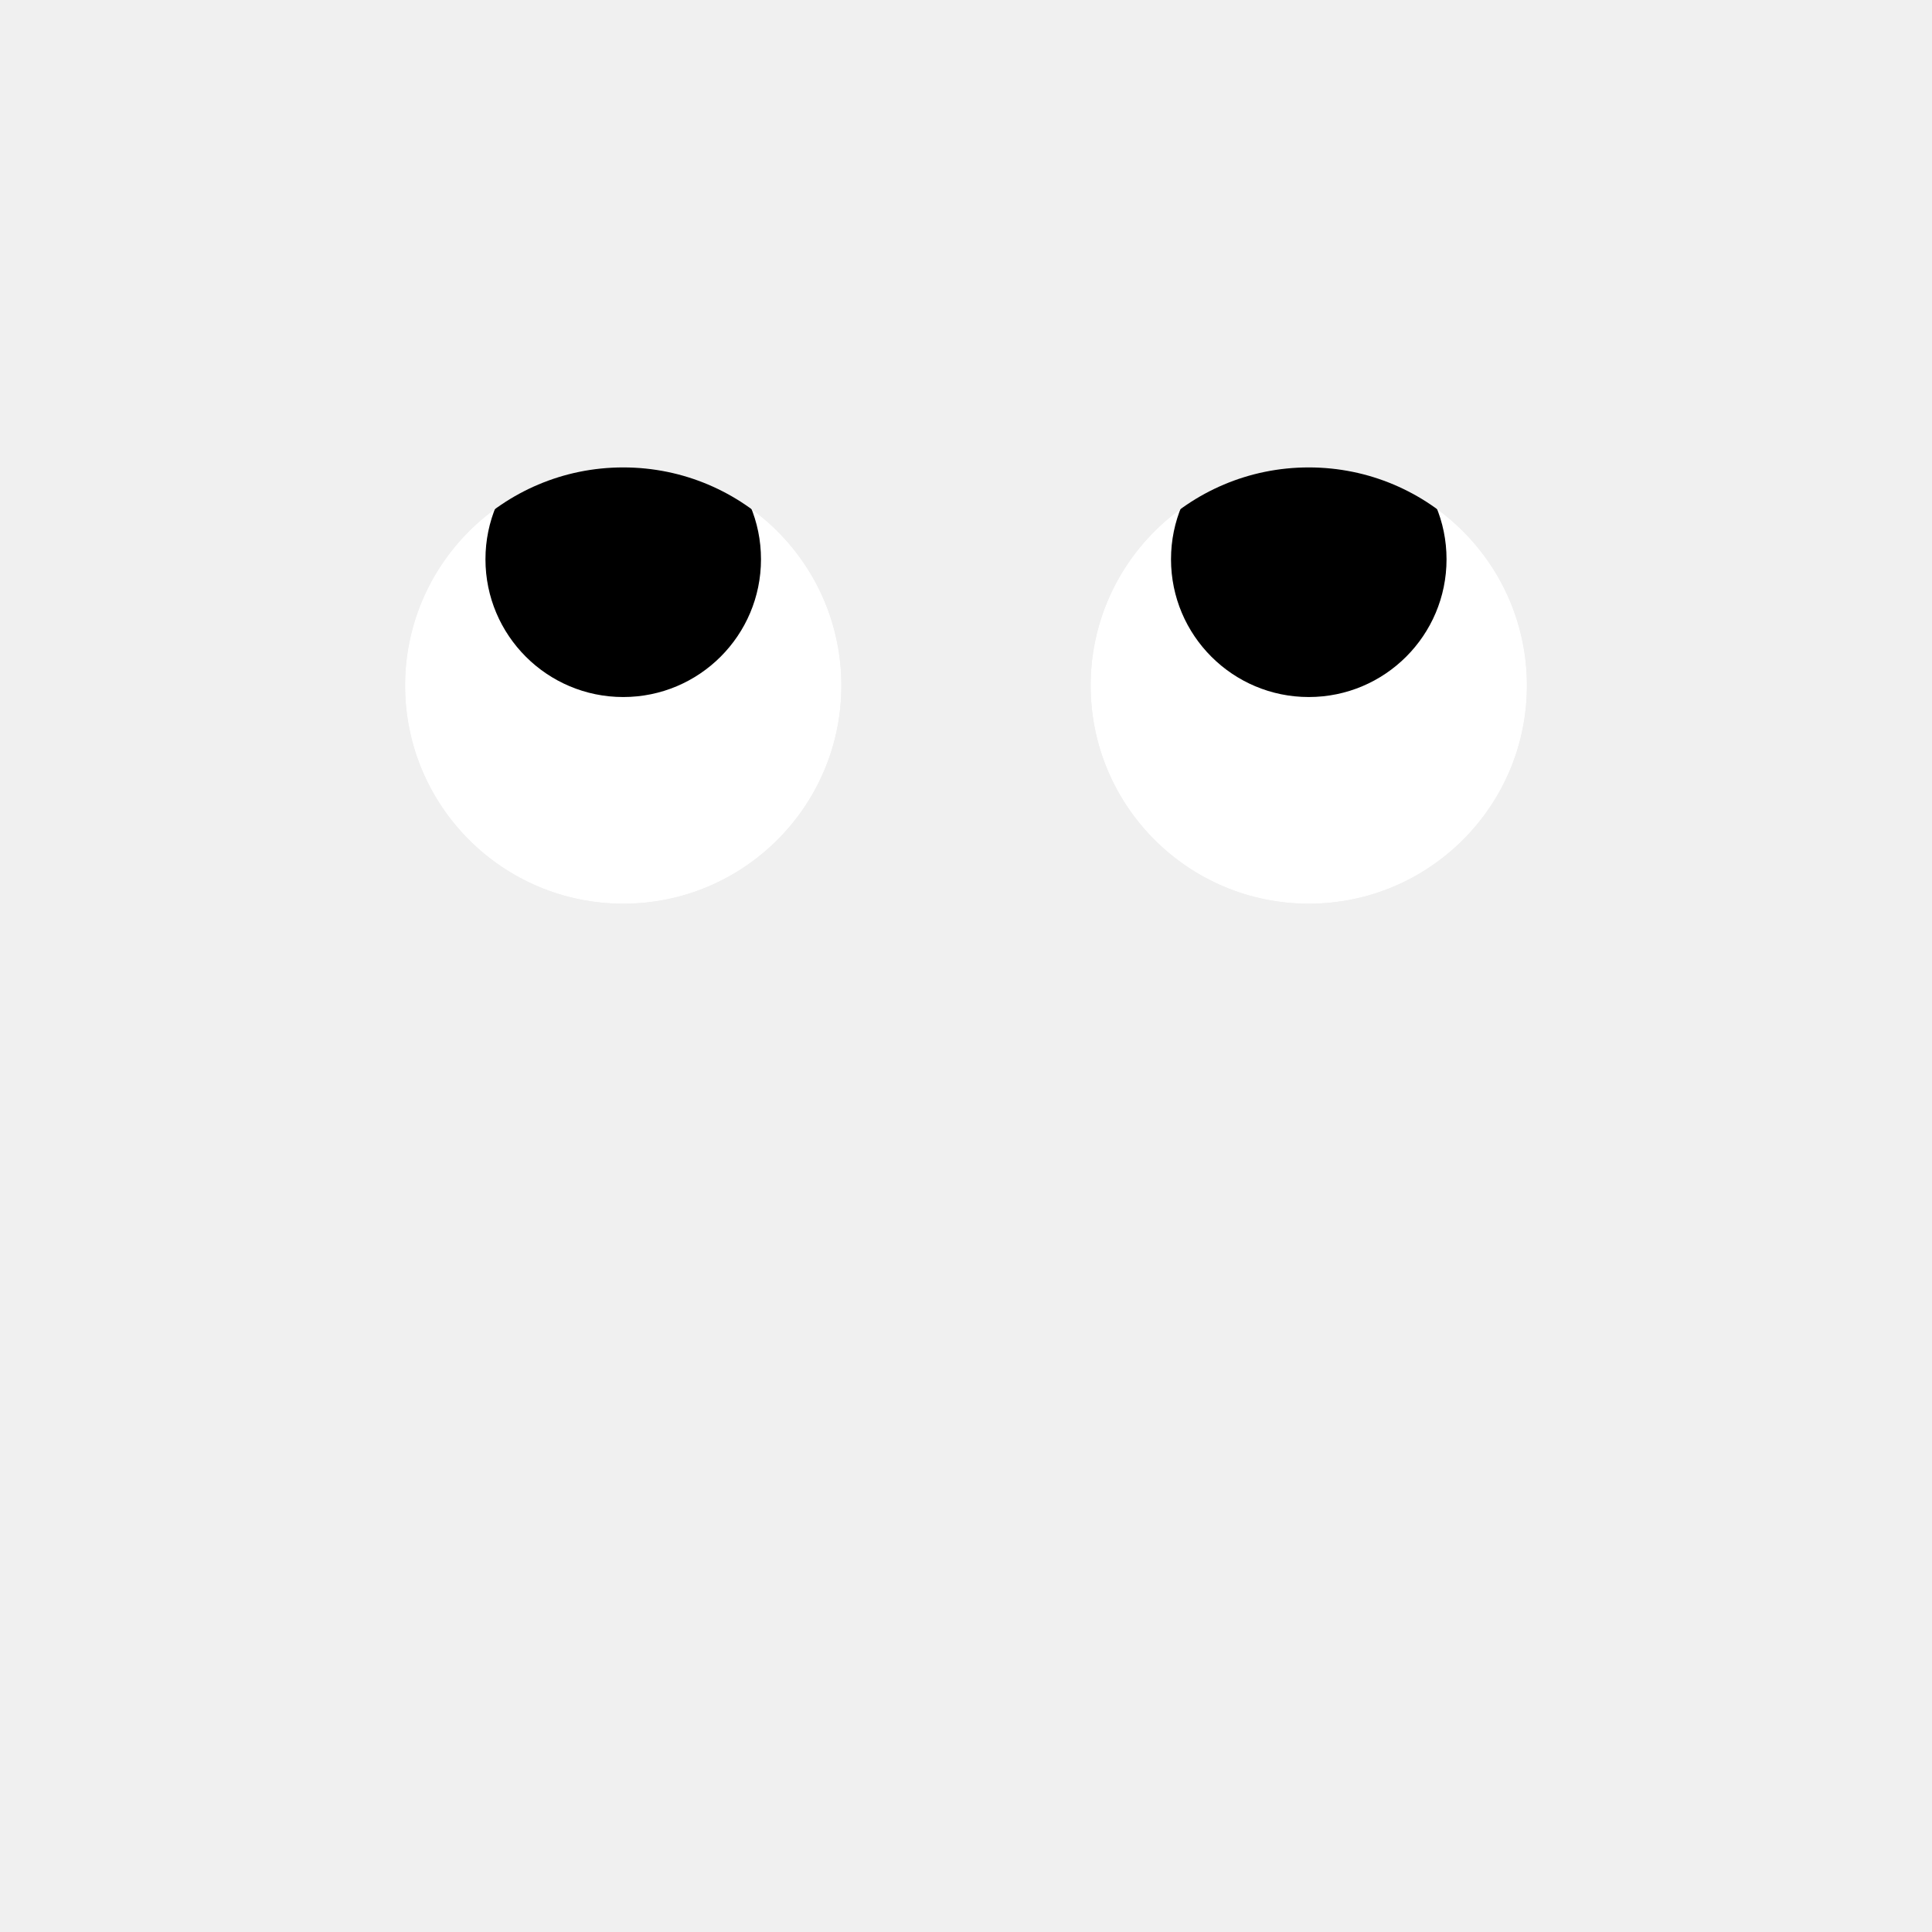
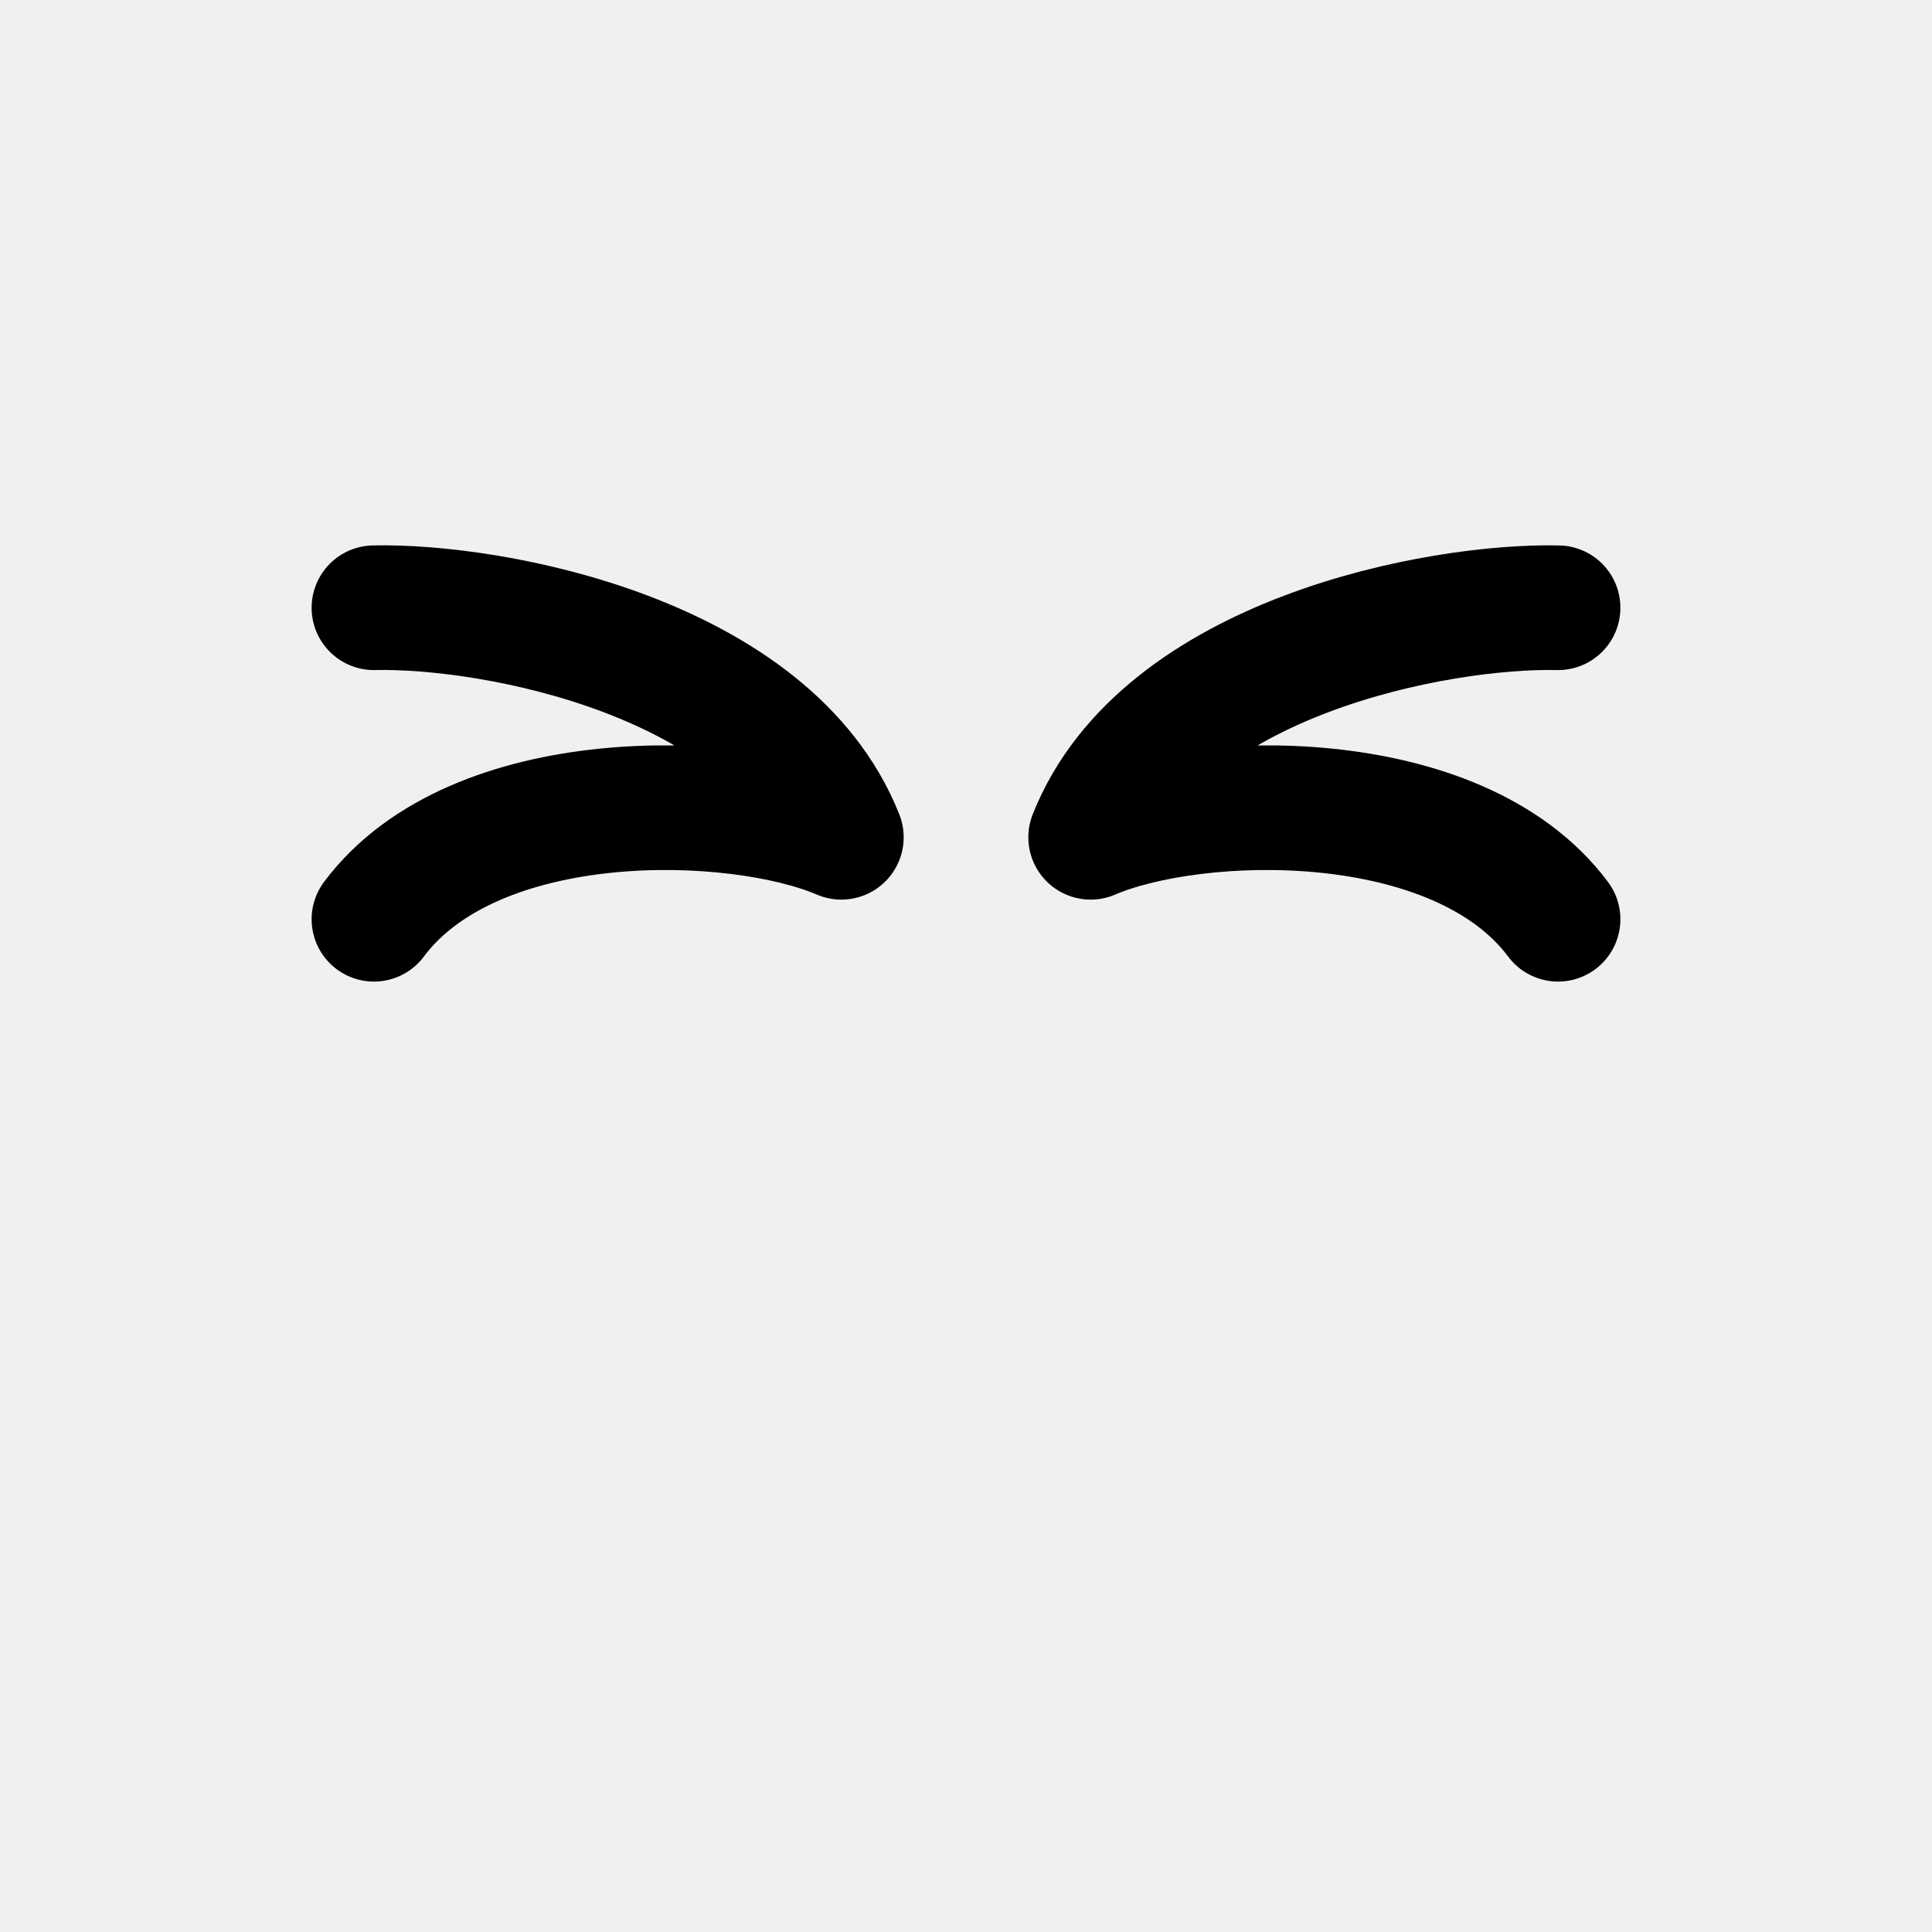
<svg xmlns="http://www.w3.org/2000/svg" width="124" height="124" viewBox="0 0 124 124" fill="none">
-   <mask id="mask0_22_161" style="mask-type:alpha" maskUnits="userSpaceOnUse" x="26" y="30" width="28" height="28">
-     <circle cx="40" cy="44" r="14" fill="white" />
-   </mask>
-   <g mask="url(#mask0_22_161)">
-     <circle cx="40" cy="44" r="14" fill="white" />
-     <circle cx="40" cy="35.895" r="8.842" fill="black" />
-   </g>
-   <mask id="mask1_22_161" style="mask-type:alpha" maskUnits="userSpaceOnUse" x="70" y="30" width="28" height="28">
-     <circle r="14" transform="matrix(-1 0 0 1 84 44)" fill="white" />
-   </mask>
-   <g mask="url(#mask1_22_161)">
-     <circle r="14" transform="matrix(-1 0 0 1 84 44)" fill="white" />
-     <circle r="8.842" transform="matrix(-1 0 0 1 83.9999 35.8948)" fill="black" />
-   </g>
+   <path d="M100 39.007C92.342 38.831 74.595 42.163 70 53.739C76.757 50.845 93.513 50.319 100 59" stroke="black" stroke-width="8" stroke-linecap="round" stroke-linejoin="round" />
+   <path d="M24 39.007C31.658 38.831 49.405 42.163 54 53.739C47.243 50.845 30.486 50.319 24 59" stroke="black" stroke-width="8" stroke-linecap="round" stroke-linejoin="round" />
</svg>
